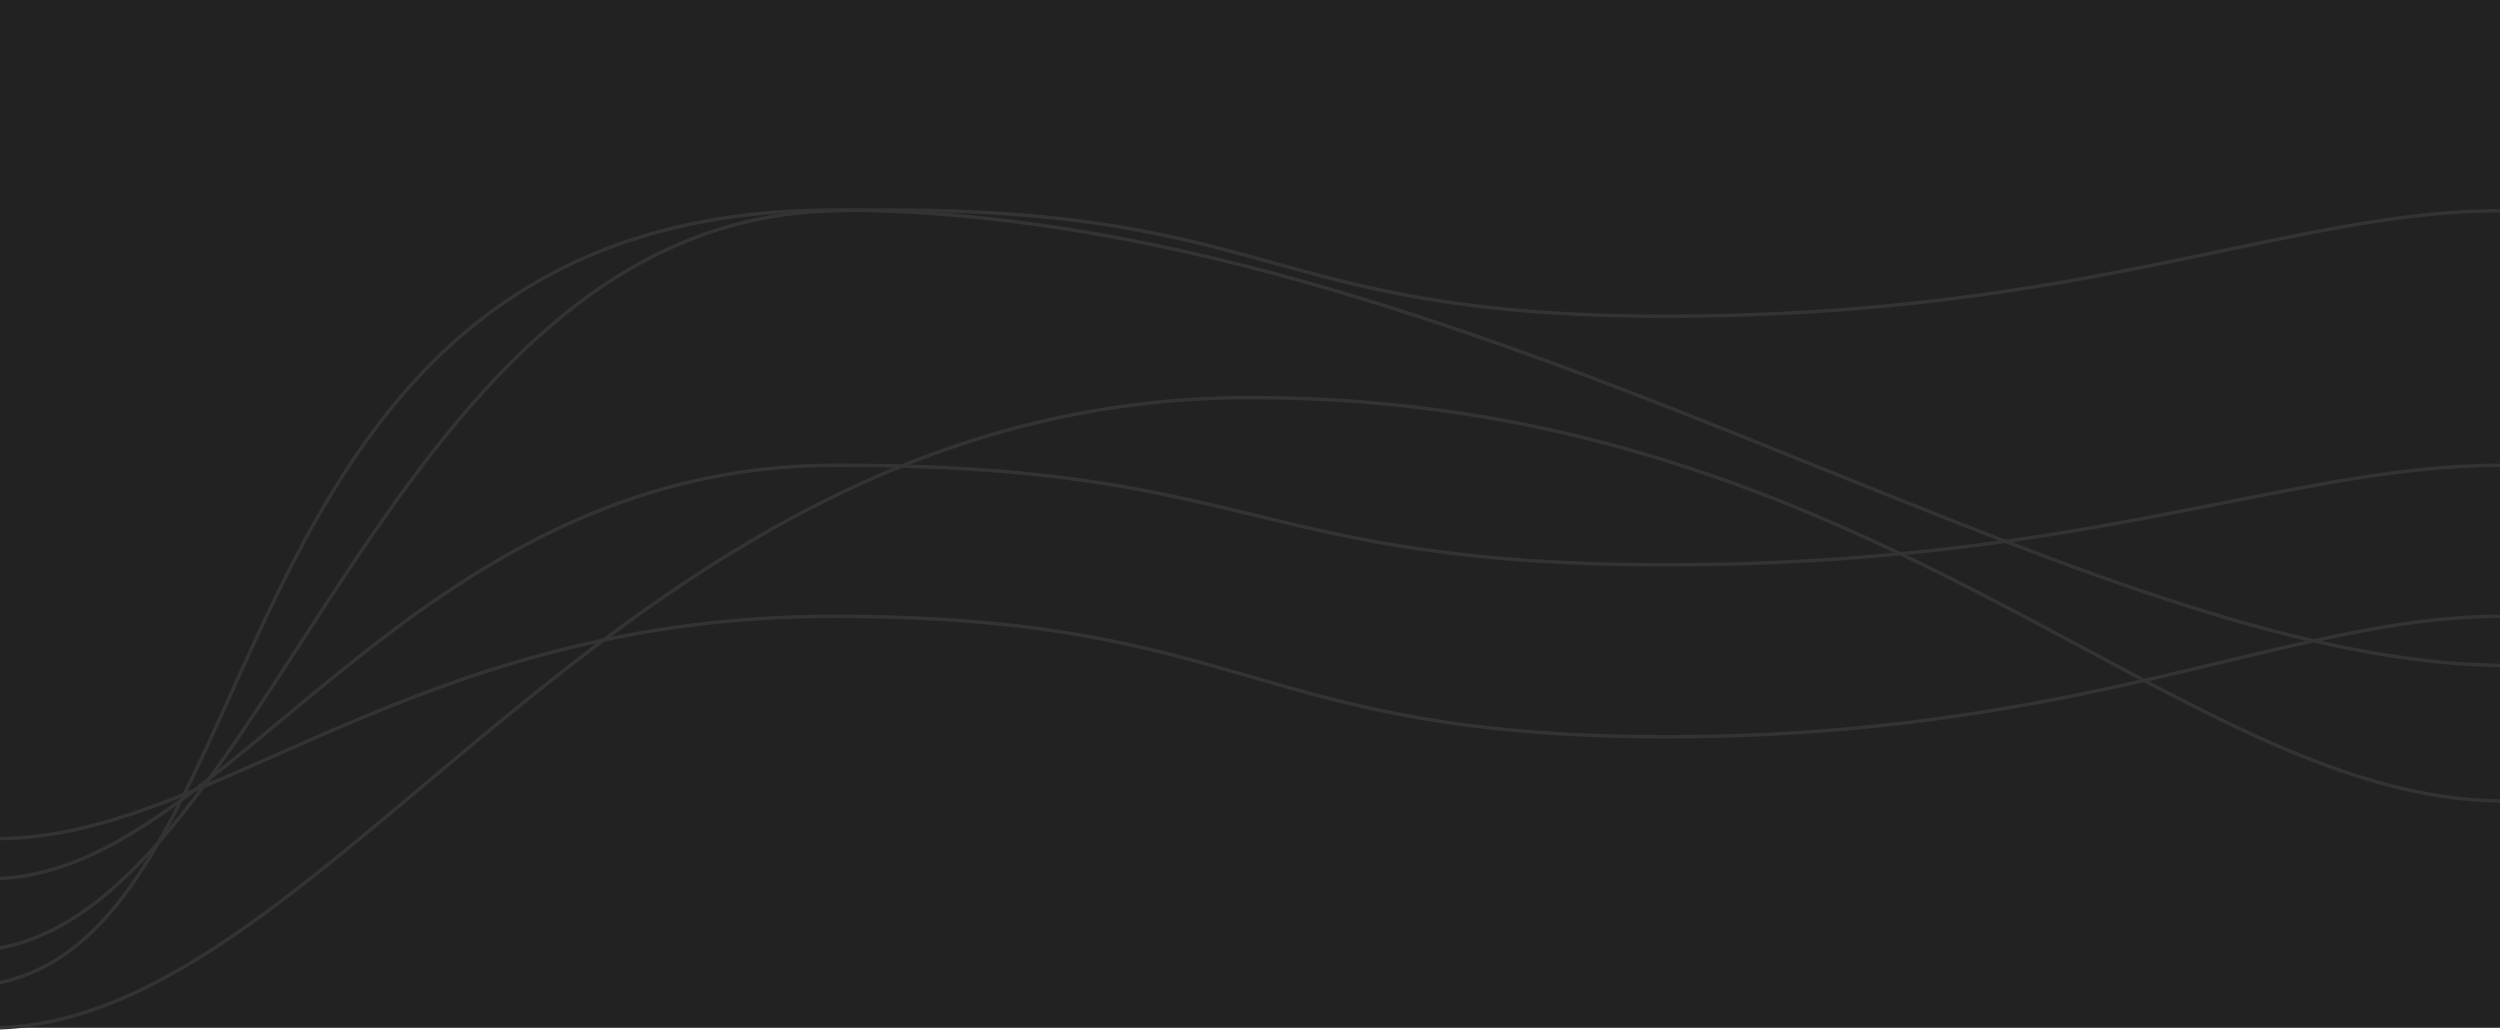
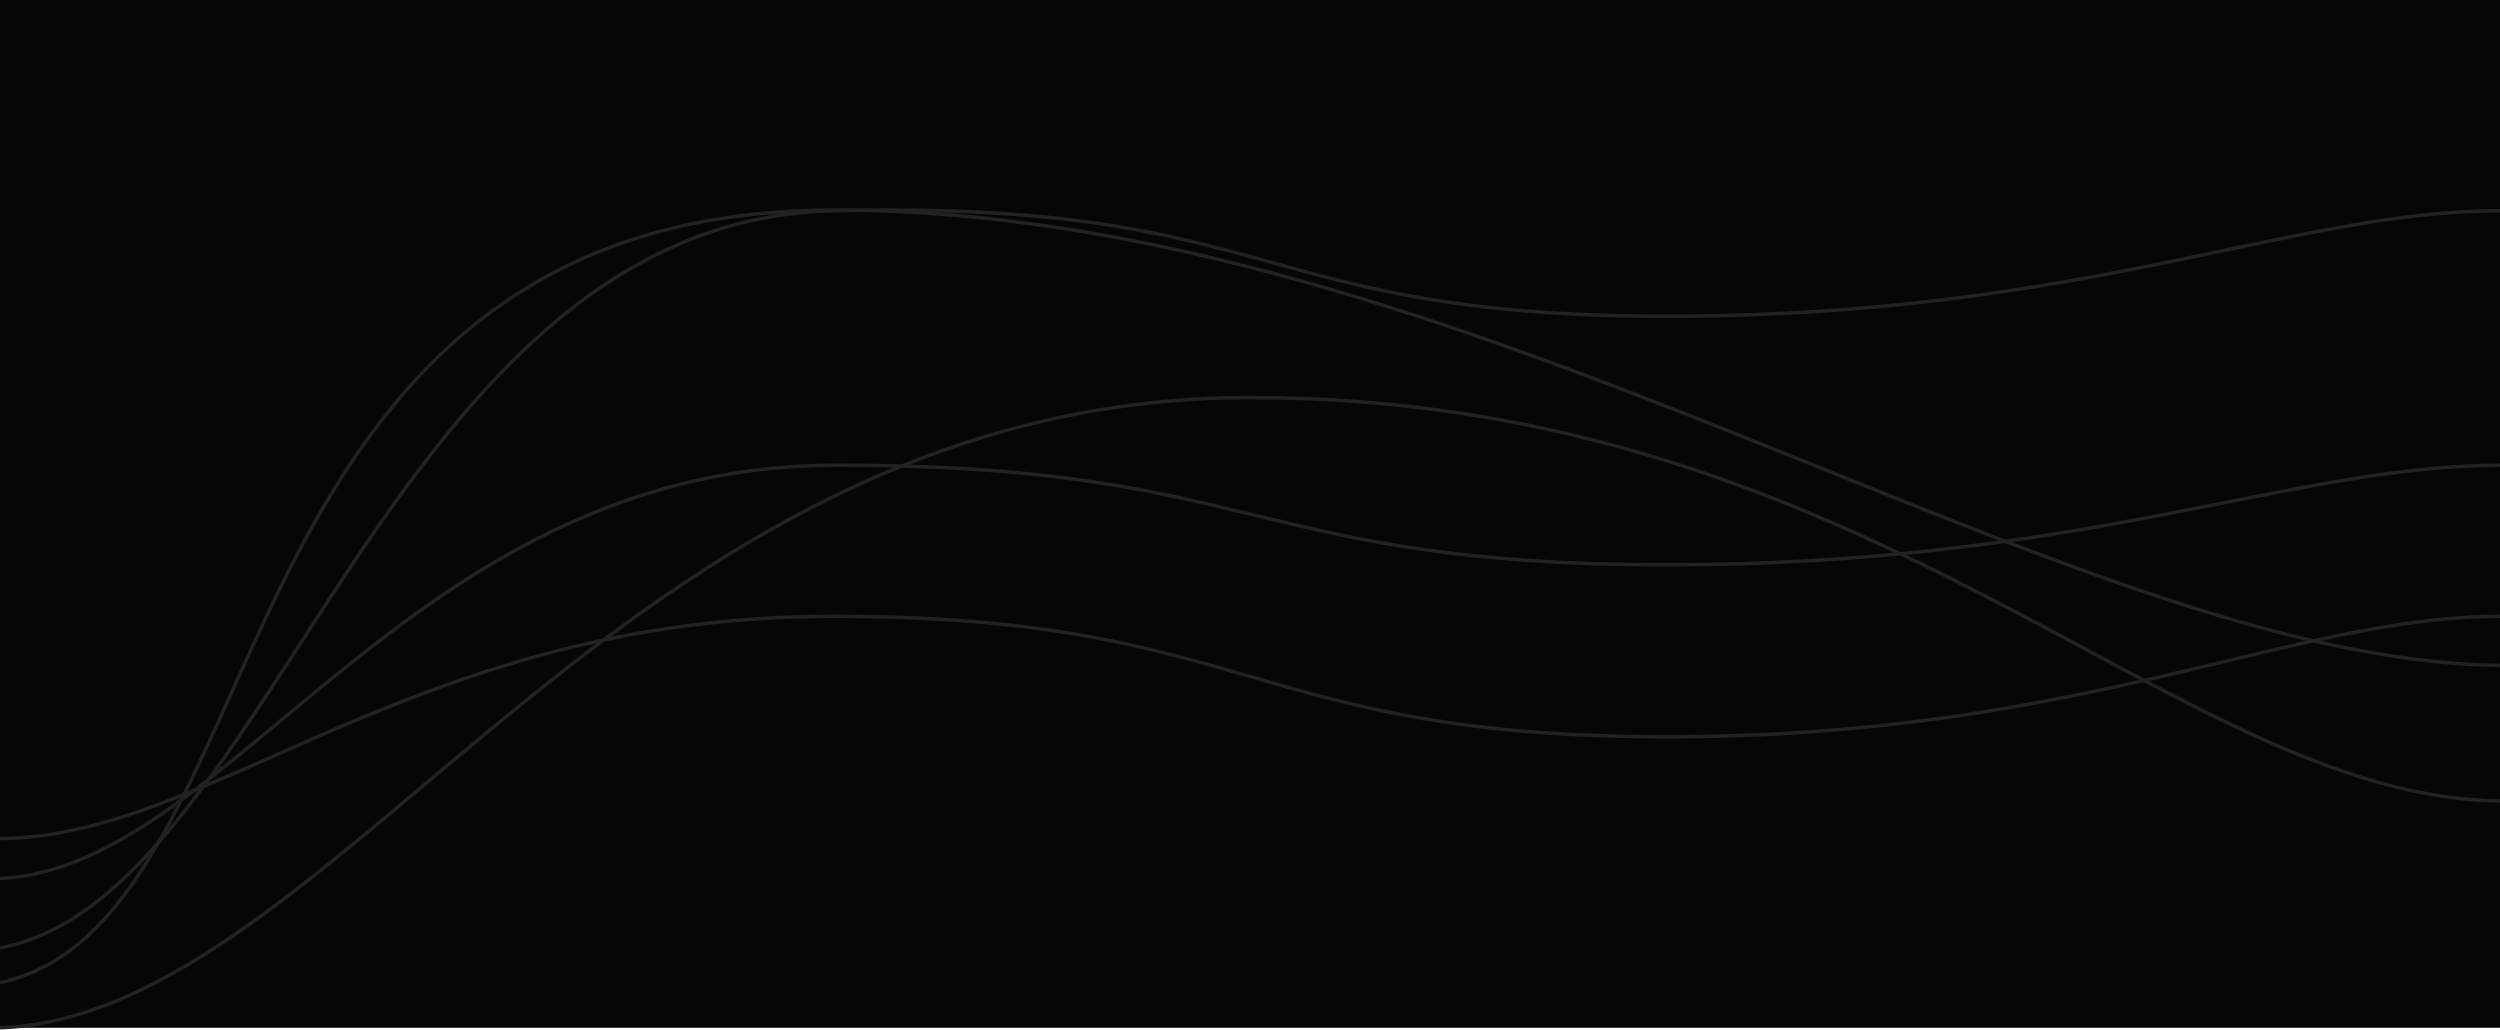
<svg xmlns="http://www.w3.org/2000/svg" width="1440" height="593" viewBox="0 0 1440 593" fill="none">
-   <path d="M1440 0H0V592H1440V0Z" fill="#222222" />
-   <path d="M0 592C194.075 585.224 359.05 229.086 720 229C1080.95 228.914 1254.07 459.473 1440 461.339" stroke="#333333" stroke-width="2" />
-   <path d="M0 546C158.038 516.721 223.158 127.522 480.004 121.396C736.838 115.271 720.006 182.156 959.996 182.144C1200 182.156 1319.03 121.514 1440 121.396" stroke="#333333" stroke-width="2" />
-   <path d="M0 506C131.59 500.563 236.494 268.657 479.997 268.005C723.5 267.353 720.005 325.338 960.003 325.327C1200 325.327 1319.3 268.094 1440 268.005" stroke="#333333" stroke-width="2" />
-   <path d="M0 566C164.801 530.442 116.689 121.422 480 121.001C843.311 120.579 1189.95 380.582 1440 383.265" stroke="#333333" stroke-width="2" />
-   <path d="M0 483C122.648 482.305 239.725 355.013 480 355C720.275 354.987 720 424.383 960 424.37C1200 424.383 1319.22 355.107 1440 355" stroke="#333333" stroke-width="2" />
+   <path d="M1440 0H0V592H1440V0Z" fill="#060606" />
+   <path d="M0 592C194.075 585.224 359.05 229.086 720 229C1080.95 228.914 1254.07 459.473 1440 461.339" stroke="#222" stroke-width="2" />
+   <path d="M0 546C158.038 516.721 223.158 127.522 480.004 121.396C736.838 115.271 720.006 182.156 959.996 182.144C1200 182.156 1319.03 121.514 1440 121.396" stroke="#222" stroke-width="2" />
+   <path d="M0 506C131.59 500.563 236.494 268.657 479.997 268.005C723.5 267.353 720.005 325.338 960.003 325.327C1200 325.327 1319.3 268.094 1440 268.005" stroke="#222" stroke-width="2" />
+   <path d="M0 566C164.801 530.442 116.689 121.422 480 121.001C843.311 120.579 1189.95 380.582 1440 383.265" stroke="#222" stroke-width="2" />
+   <path d="M0 483C122.648 482.305 239.725 355.013 480 355C720.275 354.987 720 424.383 960 424.37C1200 424.383 1319.22 355.107 1440 355" stroke="#222" stroke-width="2" />
</svg>
